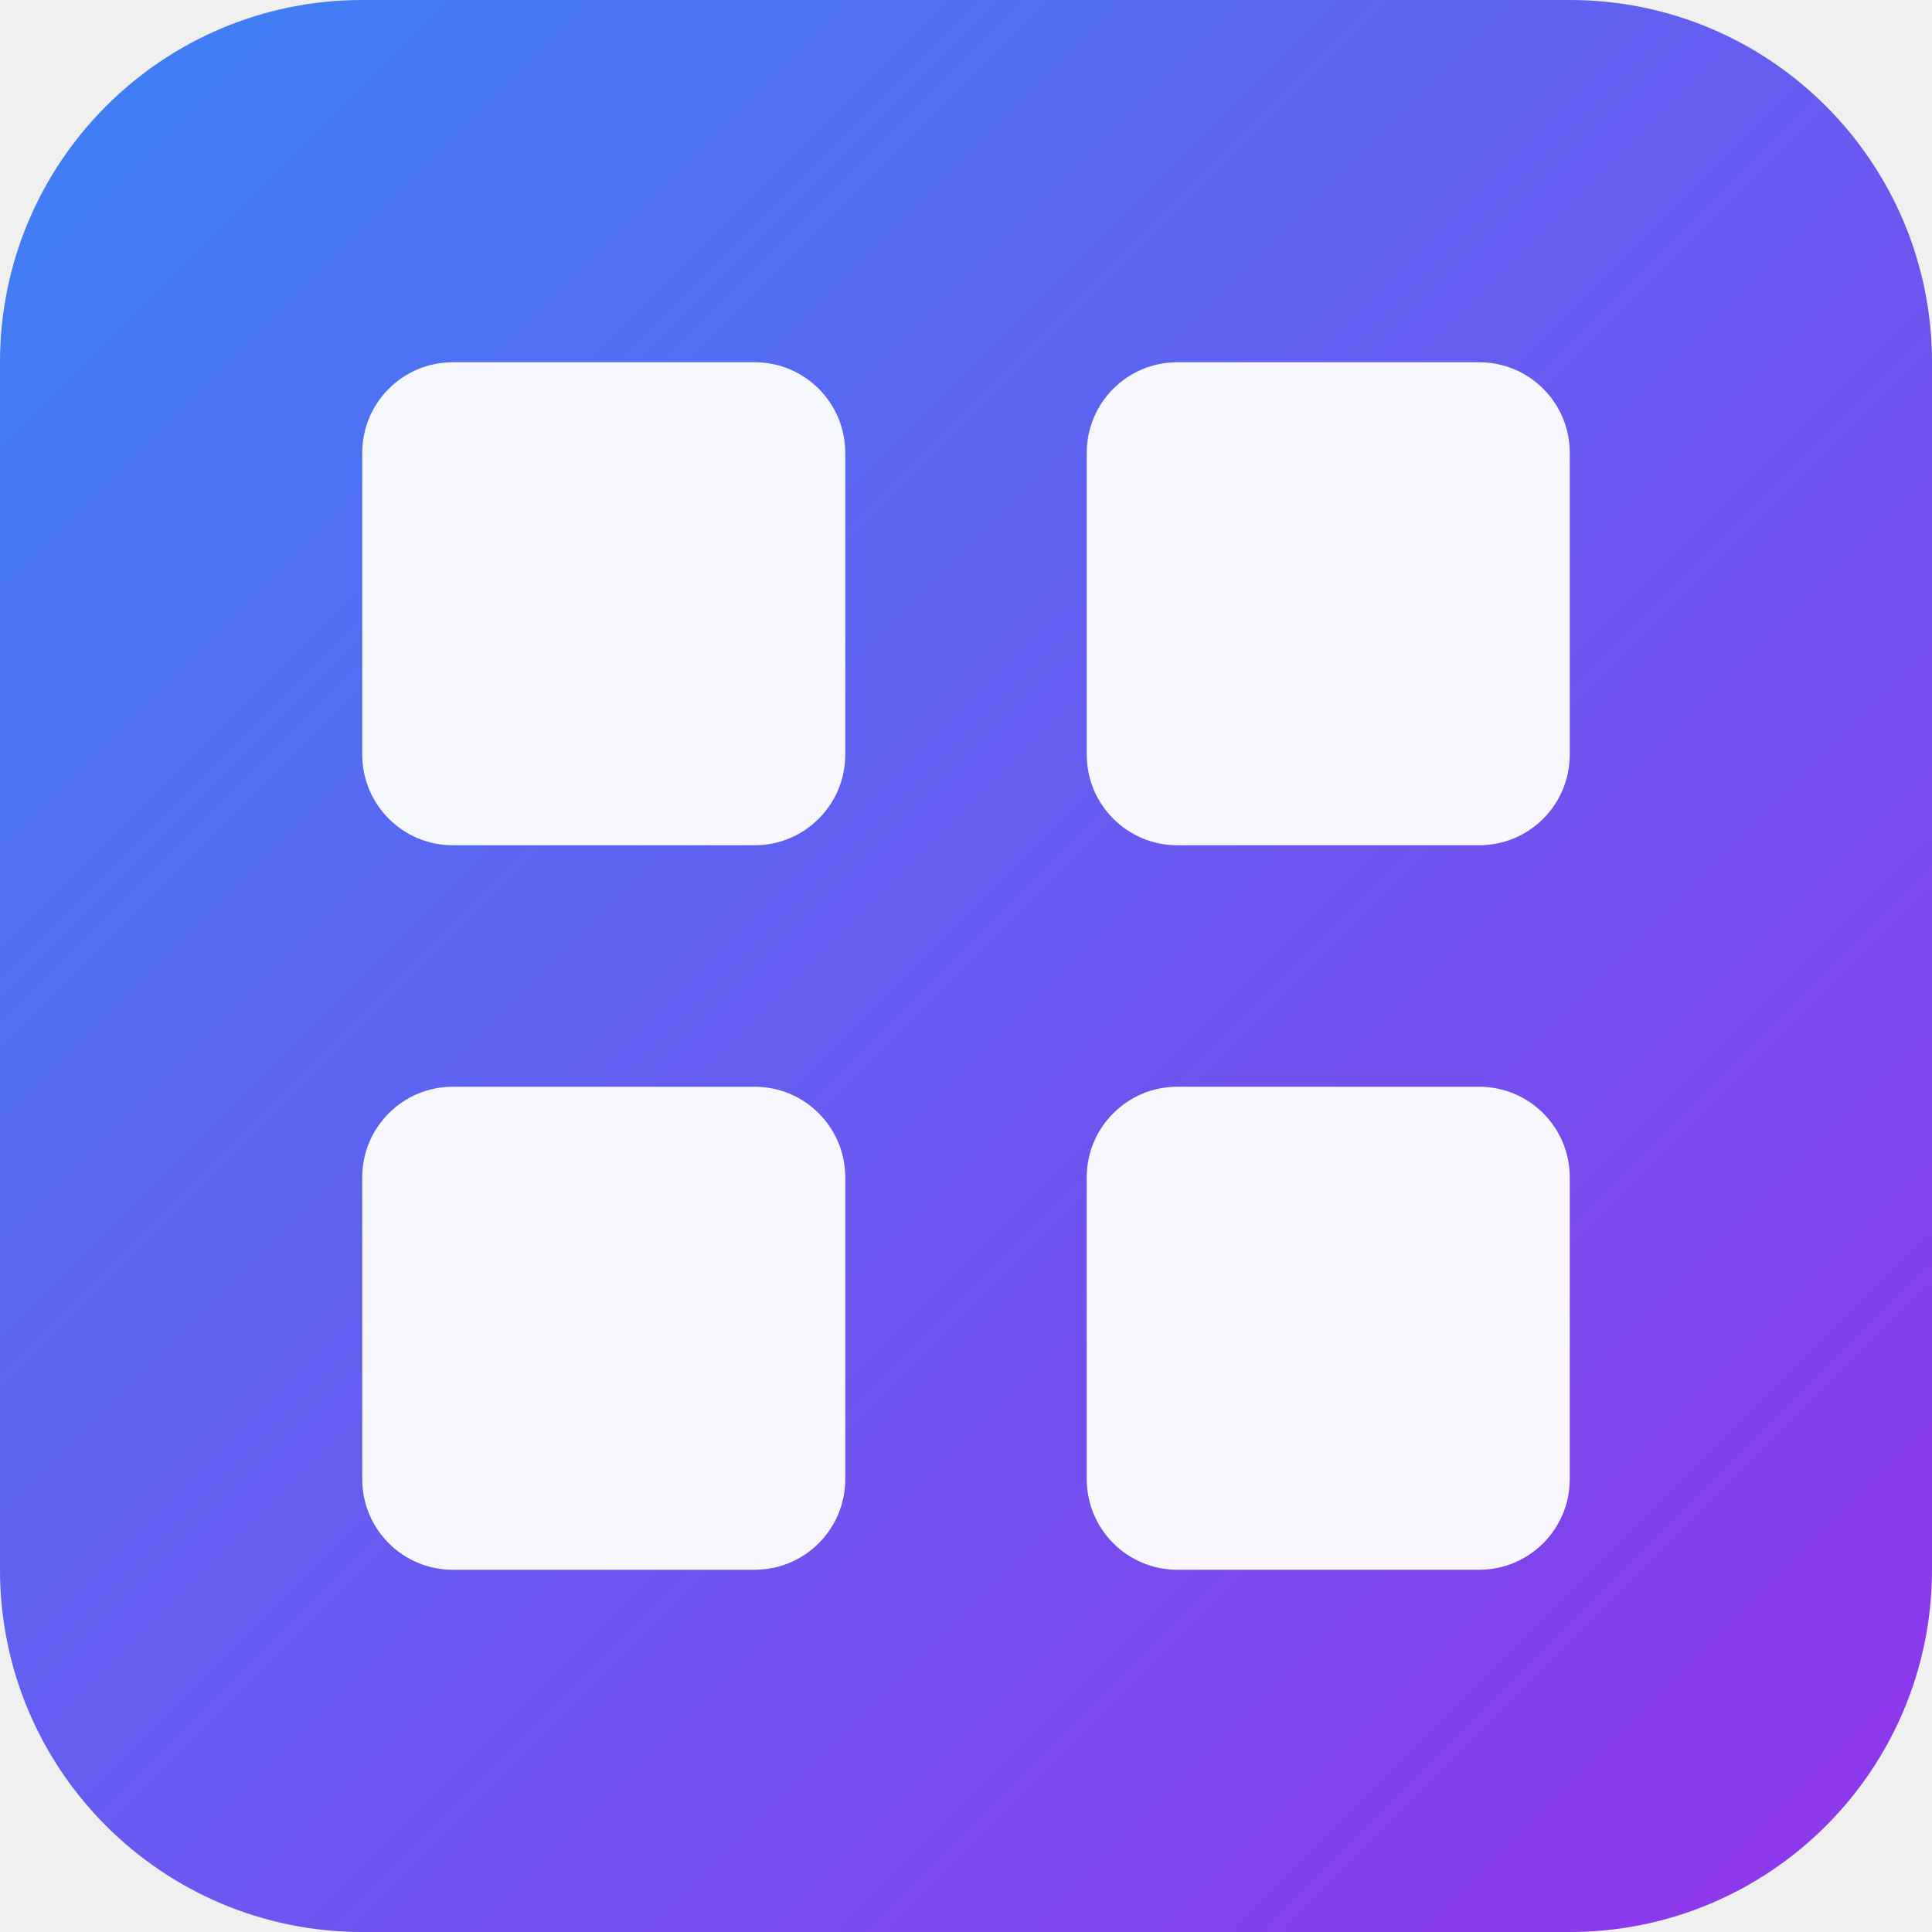
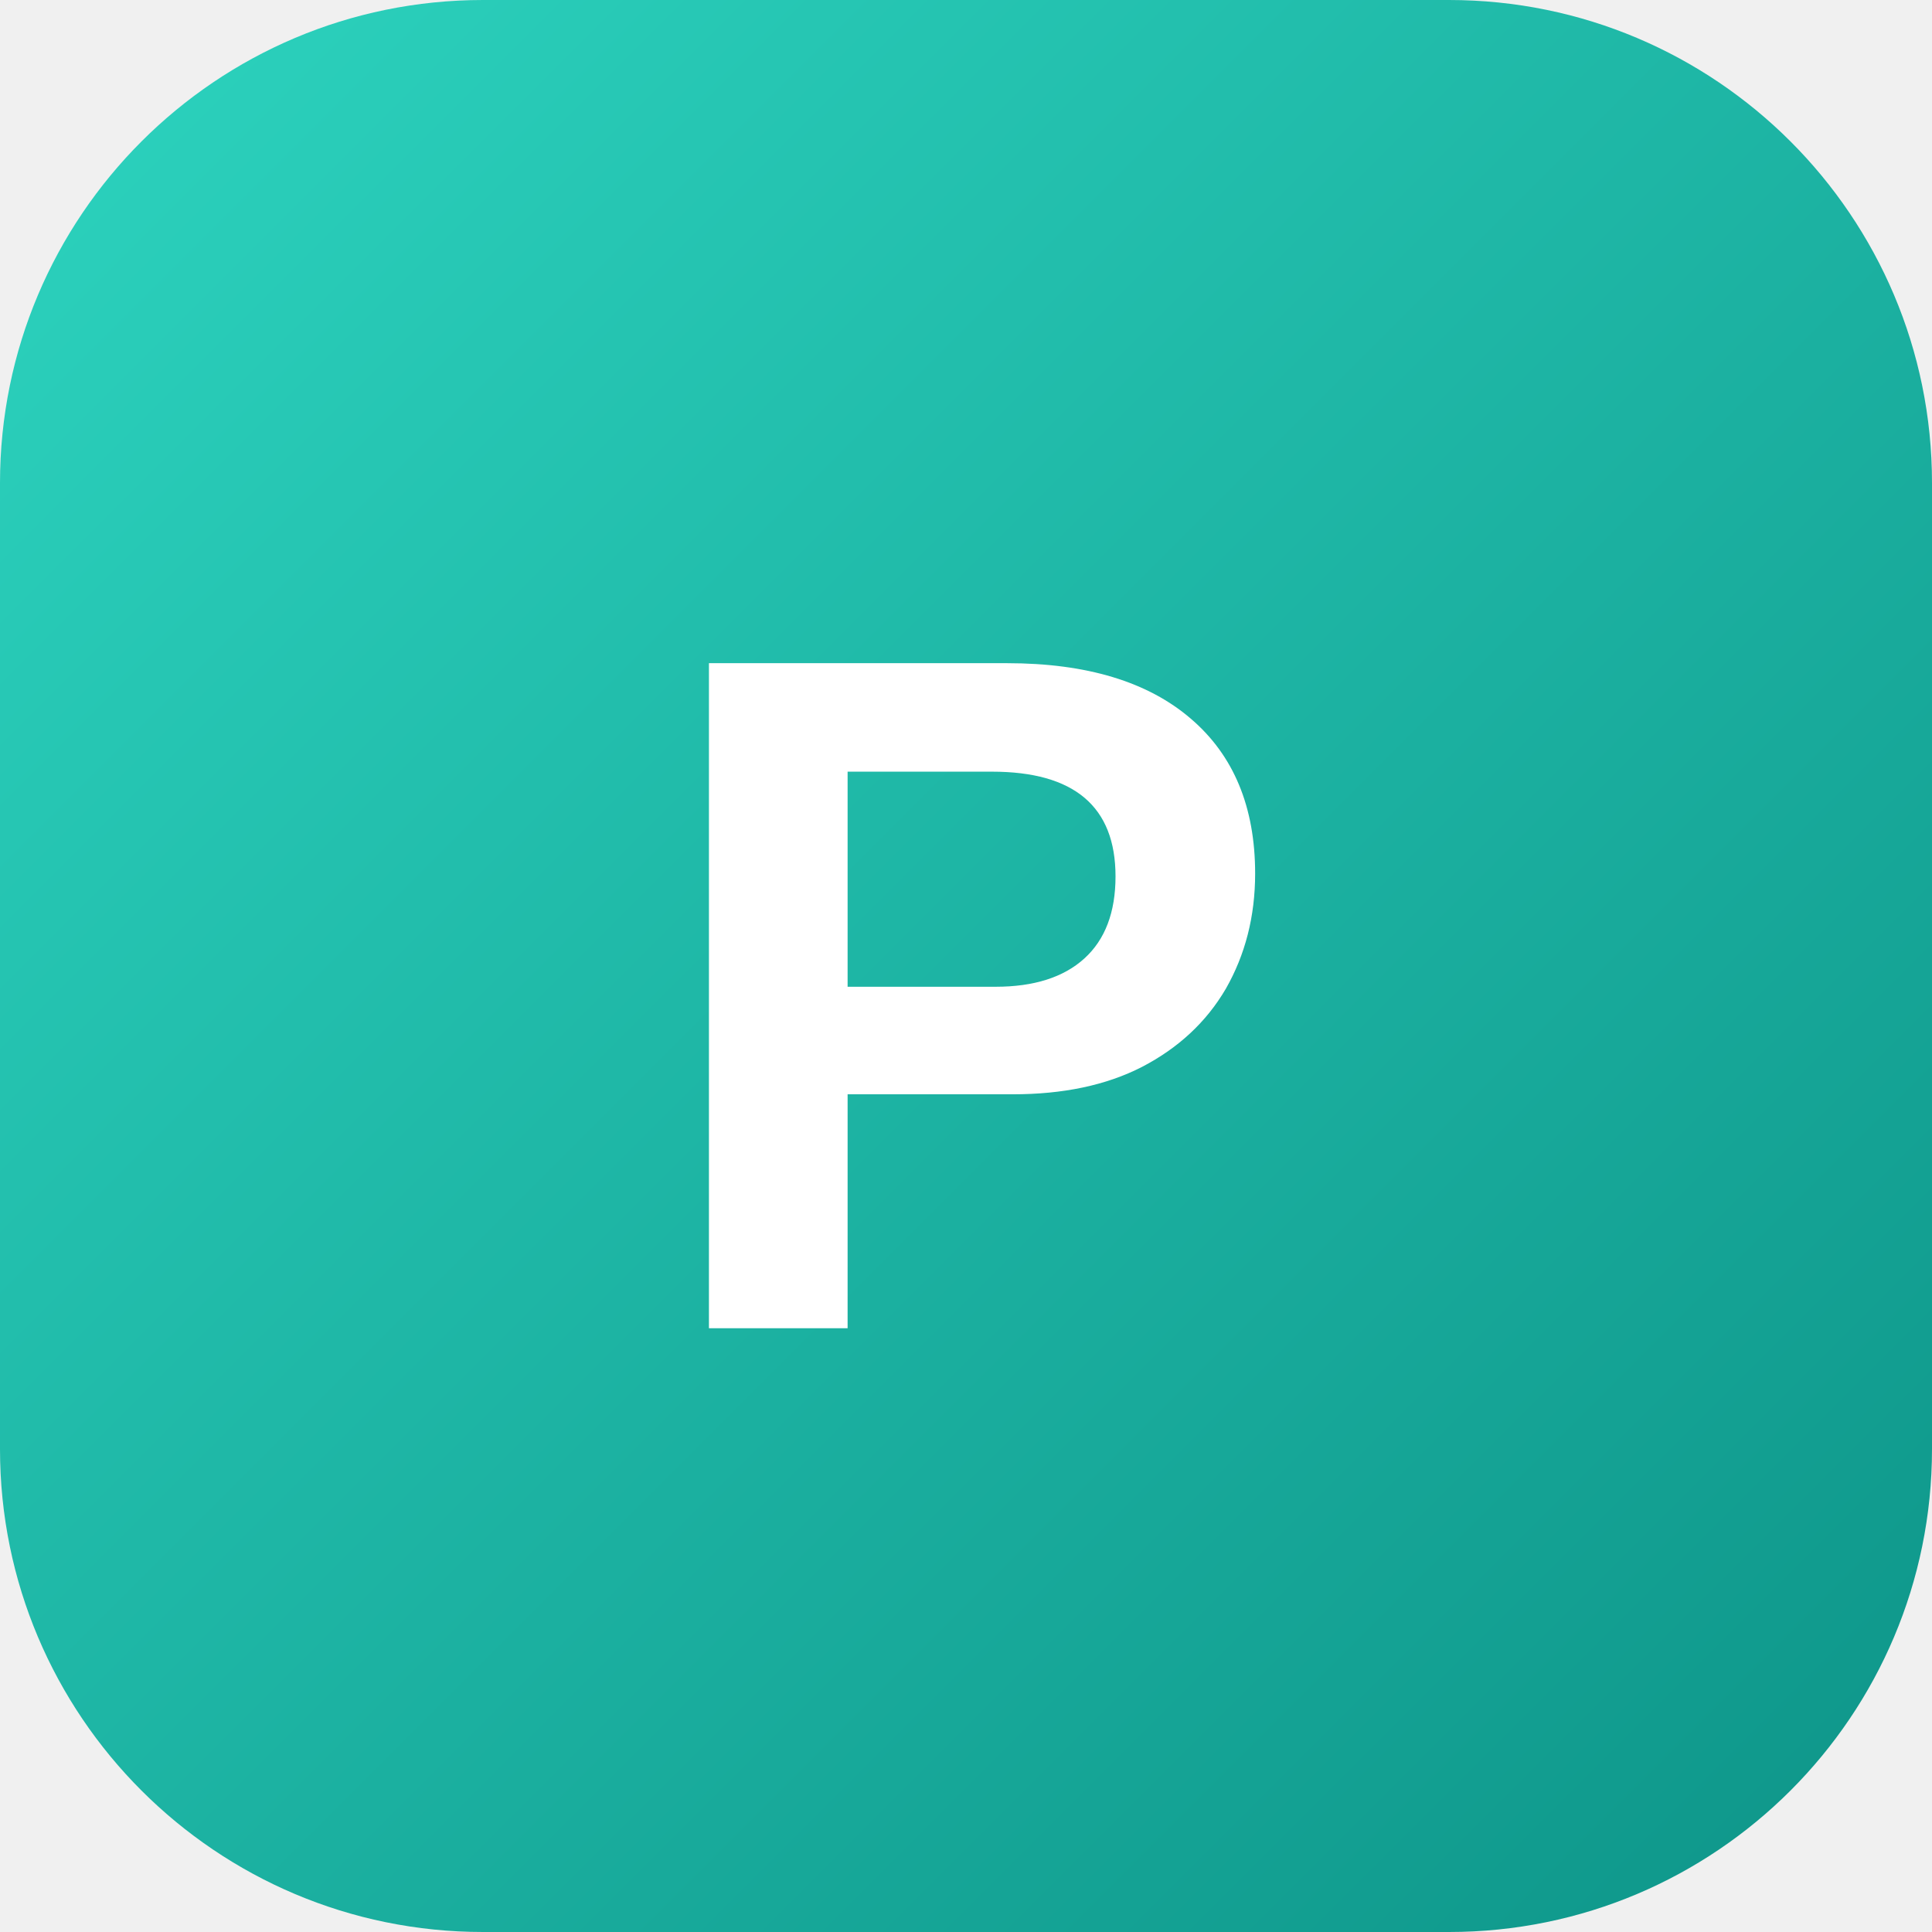
<svg xmlns="http://www.w3.org/2000/svg" width="32" height="32" viewBox="0 0 32 32" fill="none">
  <defs>
-     <linearGradient id="faviconGradient" x1="0%" y1="0%" x2="100%" y2="100%">
-       <stop offset="0%" stop-color="#3B82F6" />
-       <stop offset="100%" stop-color="#9333EA" />
+     <linearGradient id="paintProGrad" x1="0%" y1="0%" x2="100%" y2="100%">
+       <stop offset="0%" stop-color="#2dd4bf" />
+       <stop offset="100%" stop-color="#0d9488" />
    </linearGradient>
  </defs>
-   <rect width="32" height="32" rx="6" fill="url(#faviconGradient)" />
-   <rect x="6" y="6" width="8" height="8" rx="1.5" fill="white" opacity="0.95" />
-   <rect x="18" y="6" width="8" height="8" rx="1.5" fill="white" opacity="0.95" />
-   <rect x="6" y="18" width="8" height="8" rx="1.5" fill="white" opacity="0.95" />
-   <rect x="18" y="18" width="8" height="8" rx="1.5" fill="white" opacity="0.95" />
+   <rect width="32" height="32" rx="8" fill="url(#paintProGrad)" />
+   <text x="16" y="22" font-family="system-ui, Arial, sans-serif" font-size="16" font-weight="700" fill="white" text-anchor="middle">P</text>
</svg>
